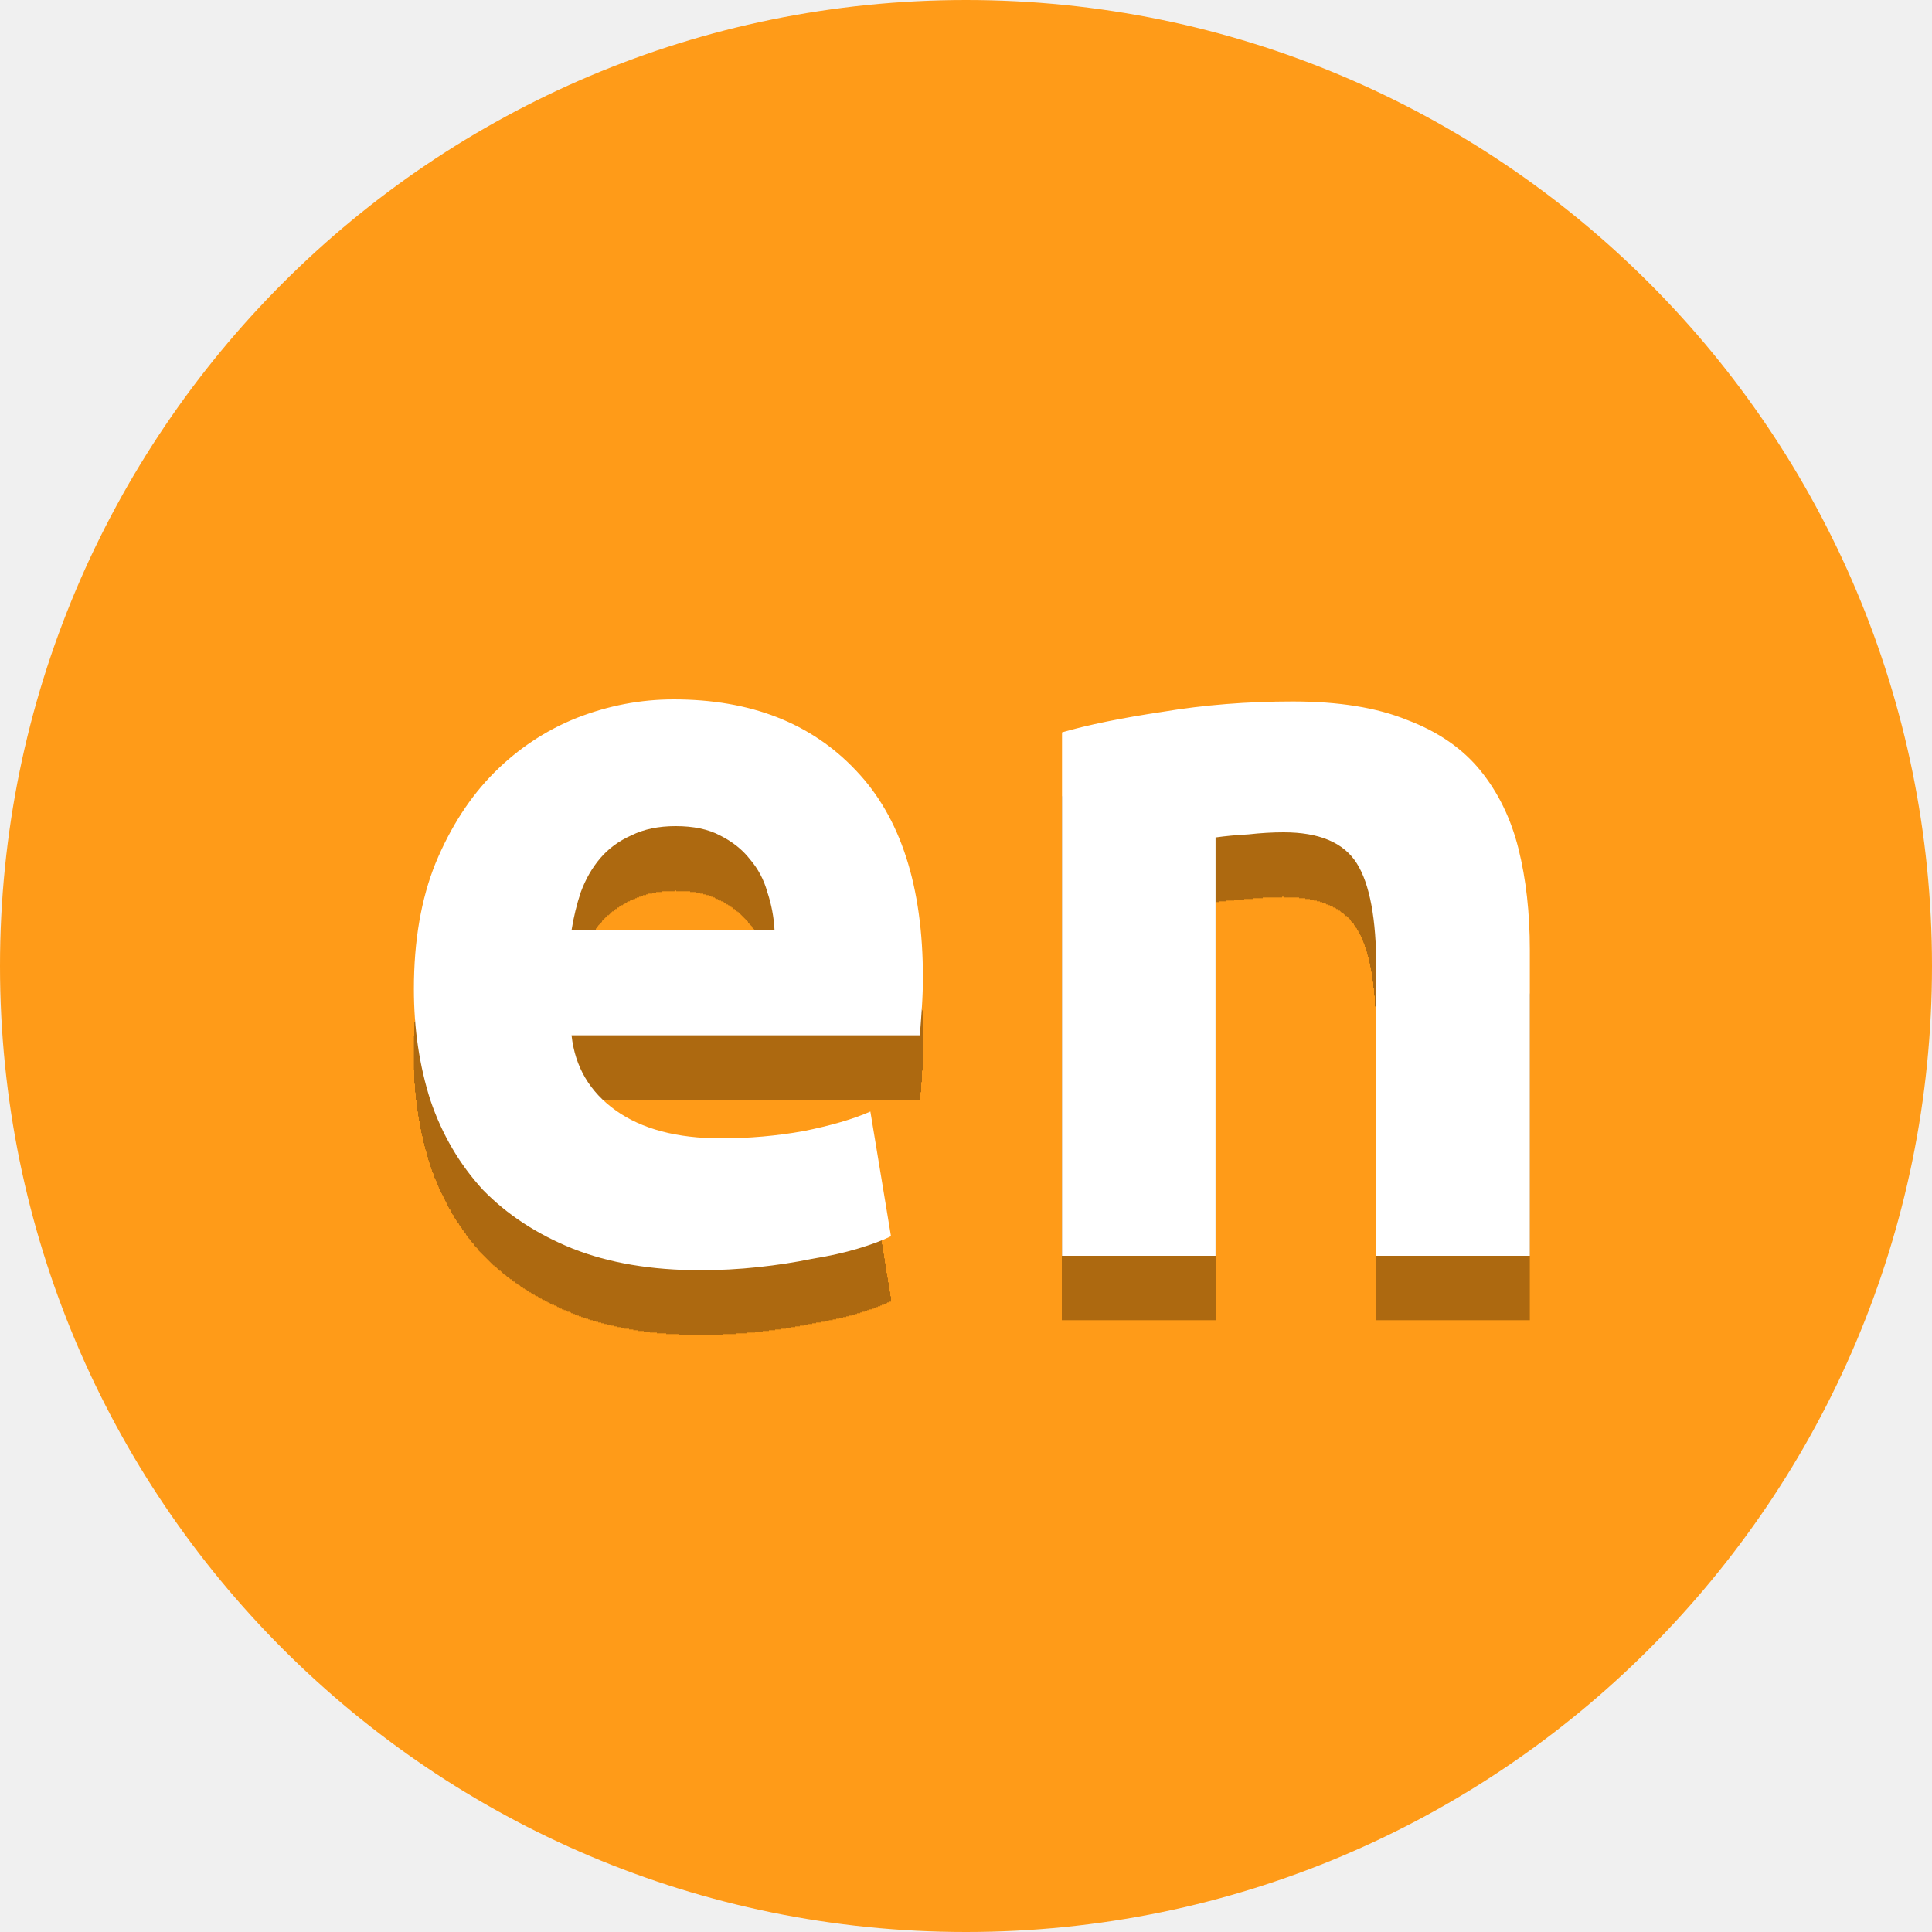
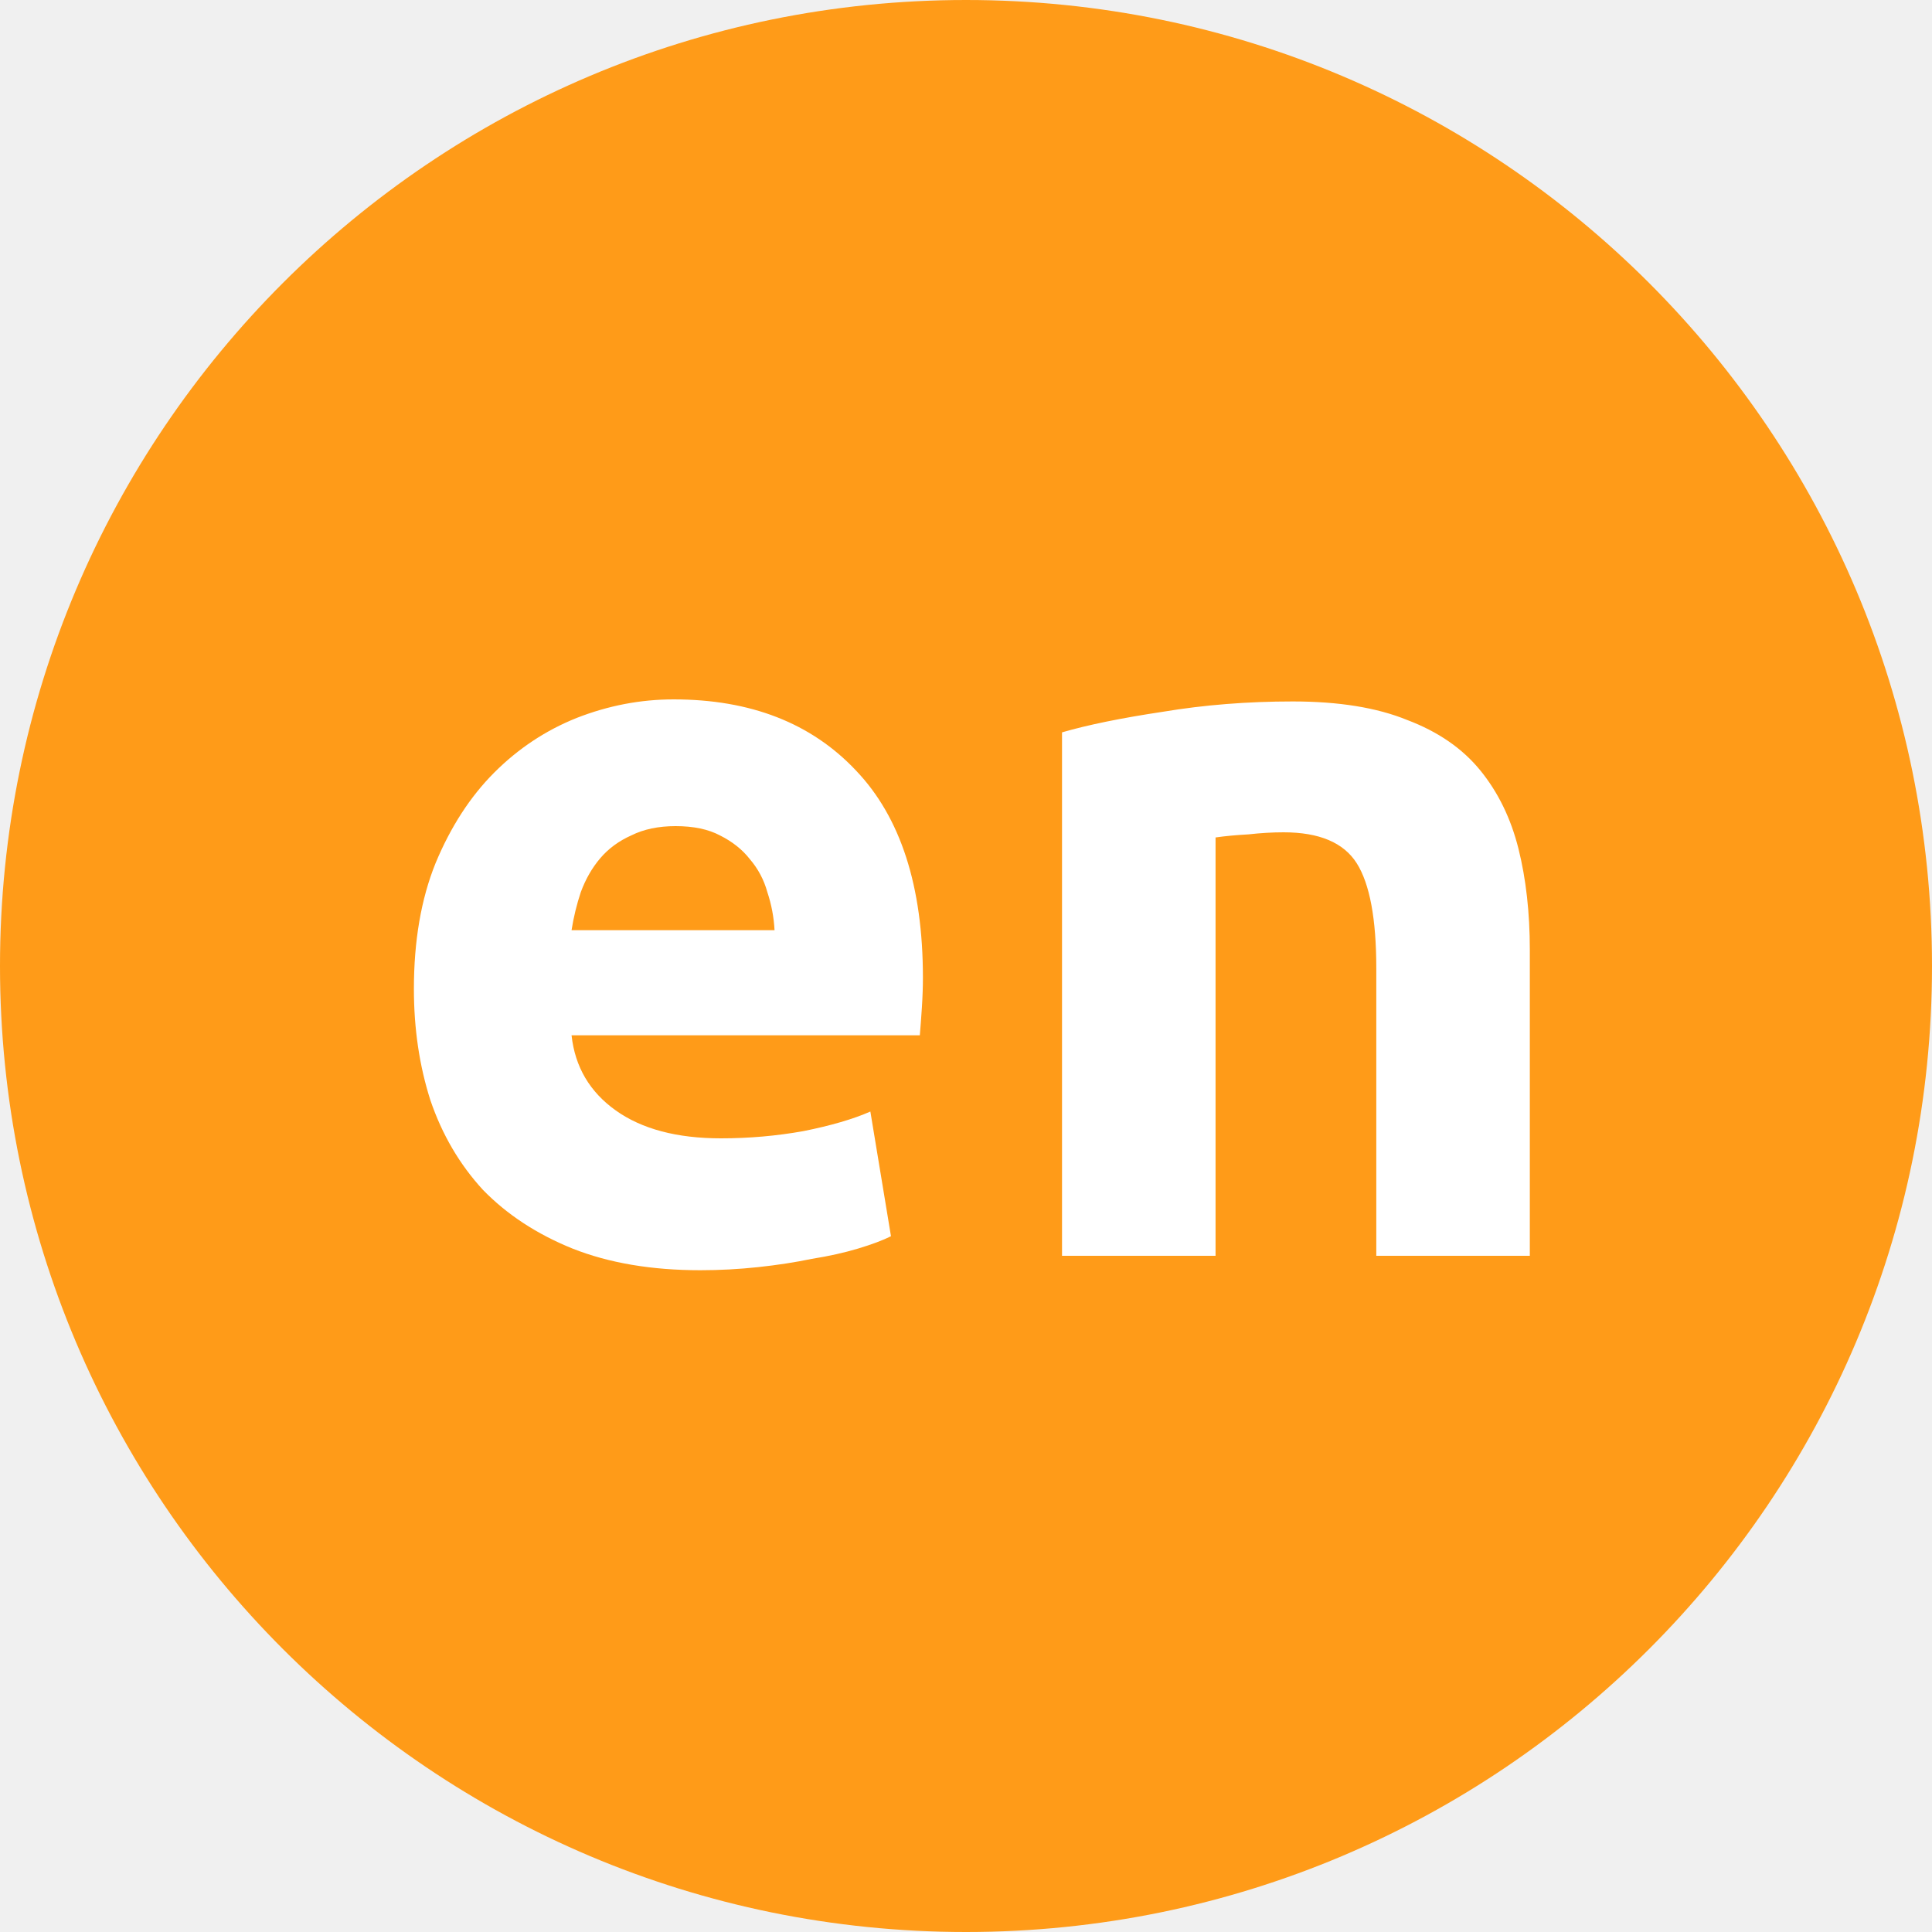
<svg xmlns="http://www.w3.org/2000/svg" width="60" height="60" viewBox="0 0 60 60" fill="none">
  <circle cx="30" cy="30" r="30" fill="#FF9B18" />
-   <g filter="url(#filter0_d)">
-     <path d="M12.854 30.712C12.854 29.219 13.078 27.917 13.526 26.808C13.996 25.677 14.604 24.739 15.35 23.992C16.097 23.245 16.95 22.68 17.91 22.296C18.892 21.912 19.894 21.72 20.918 21.72C23.308 21.72 25.196 22.456 26.582 23.928C27.969 25.379 28.662 27.523 28.662 30.36C28.662 30.637 28.652 30.947 28.63 31.288C28.609 31.608 28.588 31.896 28.566 32.152H17.75C17.857 33.133 18.316 33.912 19.126 34.488C19.937 35.064 21.025 35.352 22.39 35.352C23.265 35.352 24.118 35.277 24.95 35.128C25.804 34.957 26.497 34.755 27.03 34.52L27.67 38.392C27.414 38.52 27.073 38.648 26.646 38.776C26.22 38.904 25.74 39.011 25.206 39.096C24.694 39.203 24.14 39.288 23.542 39.352C22.945 39.416 22.348 39.448 21.75 39.448C20.236 39.448 18.913 39.224 17.782 38.776C16.673 38.328 15.745 37.72 14.998 36.952C14.273 36.163 13.729 35.235 13.366 34.168C13.025 33.101 12.854 31.949 12.854 30.712ZM24.054 28.888C24.033 28.483 23.958 28.088 23.83 27.704C23.724 27.32 23.542 26.979 23.286 26.68C23.052 26.381 22.742 26.136 22.358 25.944C21.996 25.752 21.537 25.656 20.982 25.656C20.449 25.656 19.99 25.752 19.606 25.944C19.222 26.115 18.902 26.349 18.646 26.648C18.39 26.947 18.188 27.299 18.038 27.704C17.91 28.088 17.814 28.483 17.75 28.888H24.054ZM32.982 22.744C33.792 22.509 34.838 22.296 36.118 22.104C37.398 21.891 38.742 21.784 40.15 21.784C41.579 21.784 42.763 21.976 43.702 22.36C44.662 22.723 45.419 23.245 45.974 23.928C46.529 24.611 46.923 25.421 47.158 26.36C47.392 27.299 47.51 28.344 47.51 29.496V39H42.742V30.072C42.742 28.536 42.539 27.448 42.134 26.808C41.728 26.168 40.971 25.848 39.862 25.848C39.52 25.848 39.158 25.869 38.774 25.912C38.39 25.933 38.048 25.965 37.75 26.008V39H32.982V22.744Z" fill="white" />
-   </g>
-   <defs>
-     <filter id="filter0_d" x="12.854" y="21.72" width="34.656" height="19.728" filterUnits="userSpaceOnUse" color-interpolation-filters="sRGB">
-       <feFlood flood-opacity="0" result="BackgroundImageFix" />
-       <feColorMatrix in="SourceAlpha" type="matrix" values="0 0 0 0 0 0 0 0 0 0 0 0 0 0 0 0 0 0 127 0" />
-       <feOffset dy="2" />
-       <feColorMatrix type="matrix" values="0 0 0 0 0 0 0 0 0 0 0 0 0 0 0 0 0 0 0.32 0" />
-       <feBlend mode="normal" in2="BackgroundImageFix" result="effect1_dropShadow" />
-       <feBlend mode="normal" in="SourceGraphic" in2="effect1_dropShadow" result="shape" />
-     </filter>
-   </defs>
+   <path d="M12.854 30.712C12.854 29.219 13.078 27.917 13.526 26.808C13.996 25.677 14.604 24.739 15.35 23.992C16.097 23.245 16.95 22.68 17.91 22.296C18.892 21.912 19.894 21.72 20.918 21.72C23.308 21.72 25.196 22.456 26.582 23.928C27.969 25.379 28.662 27.523 28.662 30.36C28.662 30.637 28.652 30.947 28.63 31.288C28.609 31.608 28.588 31.896 28.566 32.152H17.75C17.857 33.133 18.316 33.912 19.126 34.488C19.937 35.064 21.025 35.352 22.39 35.352C23.265 35.352 24.118 35.277 24.95 35.128C25.804 34.957 26.497 34.755 27.03 34.52L27.67 38.392C27.414 38.52 27.073 38.648 26.646 38.776C26.22 38.904 25.74 39.011 25.206 39.096C24.694 39.203 24.14 39.288 23.542 39.352C22.945 39.416 22.348 39.448 21.75 39.448C20.236 39.448 18.913 39.224 17.782 38.776C16.673 38.328 15.745 37.72 14.998 36.952C14.273 36.163 13.729 35.235 13.366 34.168C13.025 33.101 12.854 31.949 12.854 30.712ZM24.054 28.888C24.033 28.483 23.958 28.088 23.83 27.704C23.724 27.32 23.542 26.979 23.286 26.68C23.052 26.381 22.742 26.136 22.358 25.944C21.996 25.752 21.537 25.656 20.982 25.656C20.449 25.656 19.99 25.752 19.606 25.944C19.222 26.115 18.902 26.349 18.646 26.648C18.39 26.947 18.188 27.299 18.038 27.704C17.91 28.088 17.814 28.483 17.75 28.888H24.054ZM32.982 22.744C33.792 22.509 34.838 22.296 36.118 22.104C37.398 21.891 38.742 21.784 40.15 21.784C41.579 21.784 42.763 21.976 43.702 22.36C44.662 22.723 45.419 23.245 45.974 23.928C46.529 24.611 46.923 25.421 47.158 26.36C47.392 27.299 47.51 28.344 47.51 29.496V39H42.742V30.072C42.742 28.536 42.539 27.448 42.134 26.808C41.728 26.168 40.971 25.848 39.862 25.848C39.52 25.848 39.158 25.869 38.774 25.912C38.39 25.933 38.048 25.965 37.75 26.008V39H32.982V22.744Z" fill="white" />
</svg>
